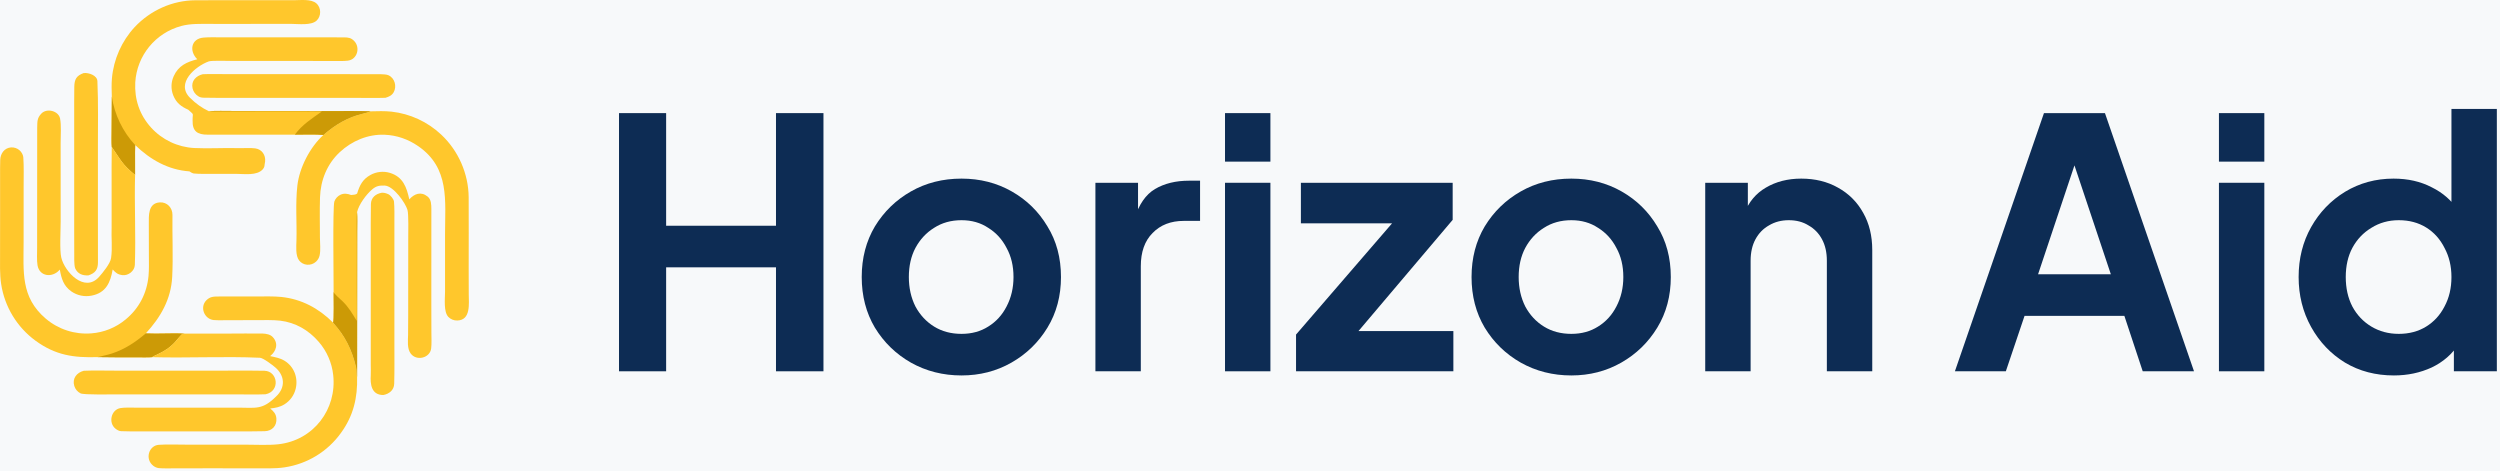
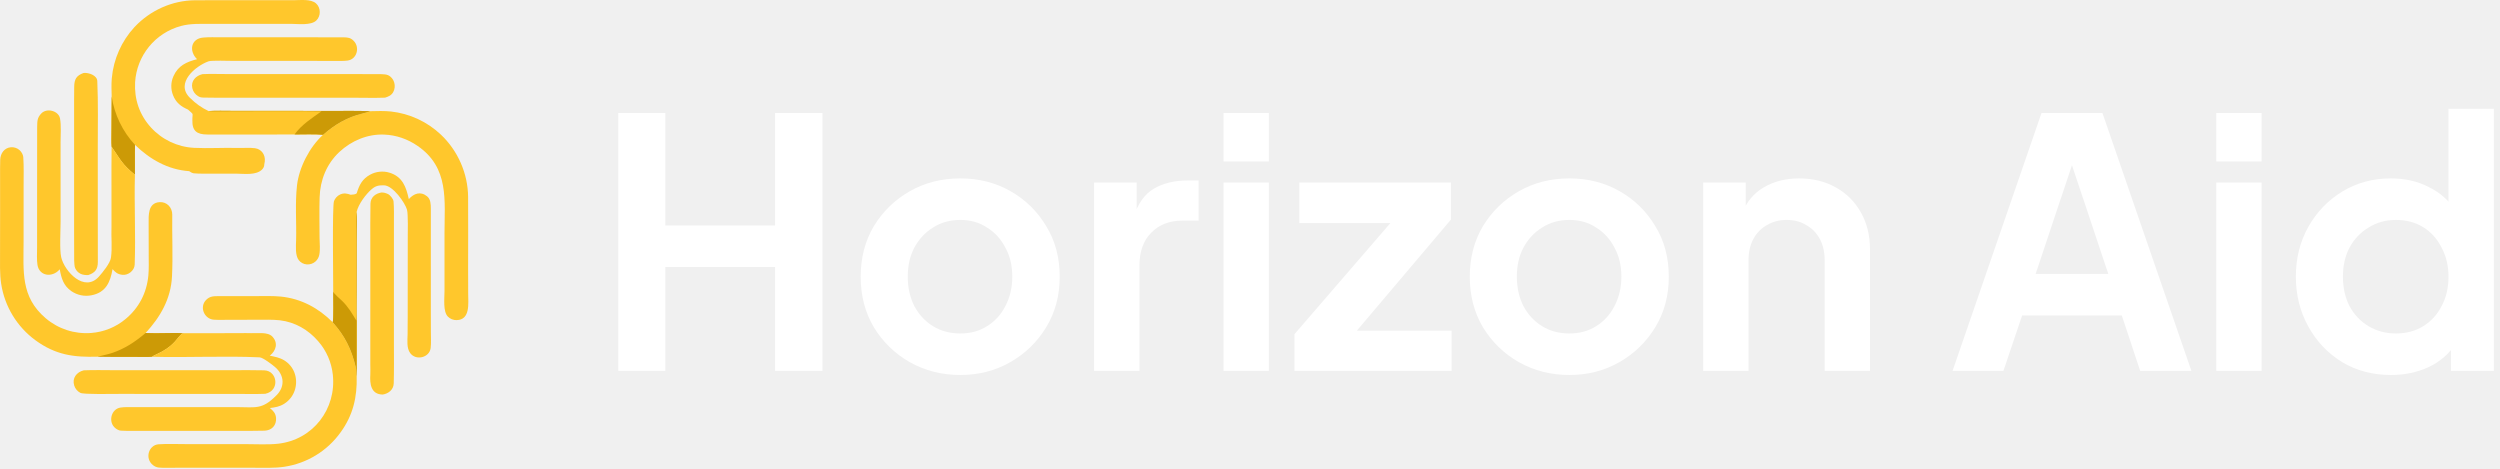
- <svg xmlns="http://www.w3.org/2000/svg" width="202" height="38" viewBox="0 0 202 38" fill="none">
-   <rect width="202" height="38" fill="#F5F5F5" />
-   <g id="Logo &amp; Share Image">
-     <rect width="1320" height="1748.32" transform="translate(-140 -397)" fill="white" />
-     <g id="div">
-       <mask id="path-1-inside-1_6663_132" fill="white">
-         <path d="M-20 -147H1060V57.847H-20V-147Z" />
-       </mask>
-       <path d="M-20 -147V-146H1060V-147V-148H-20V-147Z" fill="#F7F9FA" mask="url(#path-1-inside-1_6663_132)" />
-       <g id="Full Logo">
-         <rect x="-19.5" y="-19.5" width="462.489" height="76.847" rx="4.5" fill="#F7F9FA" />
-         <rect x="-19.5" y="-19.5" width="462.489" height="76.847" rx="4.5" stroke="#9747FF" stroke-dasharray="10 5" />
-         <g id="Mode=Dark">
-           <g id="Vector">
-             <path d="M7.889 28.855C5.967 28.912 4.499 28.718 2.869 27.528C1.375 26.434 0.377 24.791 0.095 22.962C-0.027 22.16 0.003 21.273 0.004 20.455L0.008 17.163L0.007 14.371C0.007 13.886 0.002 13.403 0.018 12.918C0.035 12.406 0.356 11.949 0.896 11.91C1.146 11.895 1.391 11.979 1.579 12.143C1.731 12.276 1.868 12.506 1.883 12.702C1.937 13.434 1.909 14.281 1.91 15.021L1.908 19.558C1.905 21.949 1.656 24.007 3.693 25.742C4.715 26.613 6.041 27.043 7.38 26.936C8.397 26.86 9.365 26.468 10.149 25.814C11.238 24.916 11.865 23.703 12.001 22.3C12.05 21.794 12.03 21.126 12.029 20.61L12.024 18.107C12.024 17.433 11.948 16.413 12.915 16.352C13.508 16.317 13.943 16.794 13.935 17.373C13.911 19.028 13.999 20.727 13.913 22.377C13.819 24.181 12.974 25.644 11.779 26.939C12.814 26.991 13.963 26.902 14.959 26.954C14.939 26.956 14.723 26.985 14.723 26.985C14.513 27.173 14.325 27.434 14.134 27.643C13.726 28.088 13.236 28.395 12.69 28.646C12.57 28.701 12.384 28.785 12.279 28.86C12.03 28.89 11.208 28.87 10.89 28.87C9.89 28.877 8.889 28.872 7.889 28.855Z" fill="#FFC72C" />
-             <path d="M7.889 28.855C8.259 28.755 8.657 28.689 9.019 28.57C10.095 28.219 10.929 27.655 11.779 26.939C12.814 26.991 13.963 26.902 14.959 26.954C14.939 26.956 14.723 26.985 14.723 26.985C14.513 27.173 14.325 27.434 14.134 27.643C13.726 28.088 13.236 28.395 12.69 28.646C12.57 28.701 12.384 28.785 12.279 28.86C12.03 28.89 11.208 28.87 10.89 28.87C9.89 28.877 8.889 28.872 7.889 28.855Z" fill="#CC9A06" />
-             <path d="M9.034 7.799C9.021 7.316 9.001 6.813 9.044 6.333C9.182 4.784 9.83 3.325 10.886 2.184C12.163 0.829 13.937 0.031 15.792 0.021C17.79 0.009 19.796 0.017 21.794 0.018L23.774 0.017C24.318 0.013 25.142 -0.091 25.559 0.269C25.968 0.622 25.969 1.31 25.578 1.669C25.142 2.068 24.121 1.934 23.545 1.929L18.914 1.932L16.992 1.931C16.236 1.93 15.386 1.898 14.657 2.097C12.561 2.655 11.058 4.493 10.929 6.658C10.858 8.03 11.279 9.28 12.203 10.303C13.102 11.295 14.357 11.89 15.694 11.96C16.856 12.02 18.072 11.935 19.239 11.969C19.696 11.983 20.173 11.929 20.626 11.989C21.163 12.061 21.478 12.531 21.421 13.055C21.411 13.146 21.396 13.235 21.376 13.324C21.384 13.449 21.309 13.595 21.225 13.687C20.748 14.21 19.75 14.05 19.09 14.048L17.164 14.047C16.677 14.043 16.137 14.066 15.653 14.018C15.568 14.01 15.373 13.902 15.303 13.847C13.585 13.726 12.137 12.897 10.924 11.723C10.894 12.515 10.929 13.34 10.915 14.135C9.85 13.262 9.741 12.892 9.028 11.865C8.996 11.576 9.016 10.848 9.016 10.524C9.015 9.615 9.021 8.707 9.034 7.799Z" fill="#FFC72C" />
-             <path d="M9.034 7.799C9.254 9.267 9.913 10.635 10.924 11.723C10.894 12.515 10.929 13.34 10.915 14.135C9.85 13.262 9.741 12.892 9.028 11.865C8.996 11.576 9.016 10.848 9.016 10.524C9.015 9.615 9.021 8.707 9.034 7.799Z" fill="#CC9A06" />
-             <path d="M28.855 30.445C28.899 32.128 28.561 33.59 27.553 34.975C26.473 36.483 24.826 37.489 22.99 37.762C22.25 37.877 21.291 37.841 20.523 37.84L16.917 37.838L14.214 37.841C13.859 37.841 13.15 37.861 12.835 37.824C12.673 37.804 12.52 37.74 12.391 37.64C11.676 37.089 12.033 35.997 12.829 35.941C13.498 35.894 14.309 35.926 14.99 35.927L19.865 35.929C20.685 35.929 21.691 35.986 22.497 35.896C25.337 35.578 27.231 33.065 26.923 30.3C26.815 29.305 26.405 28.367 25.747 27.613C24.94 26.678 23.876 26.057 22.639 25.91C22.08 25.844 21.337 25.866 20.76 25.866L18.115 25.874C17.833 25.876 17.543 25.888 17.273 25.861C16.507 25.784 16.119 24.823 16.675 24.261C16.984 23.949 17.3 23.959 17.695 23.957L20.765 23.954C21.367 23.954 22.13 23.932 22.716 23.992C24.366 24.161 25.749 24.91 26.915 26.067C27.901 27.154 28.43 28.242 28.773 29.654C28.839 29.926 28.805 30.345 28.855 30.445Z" fill="#FFC72C" />
-             <path d="M29.965 8.995C30.512 8.979 31.084 8.964 31.63 9.02C33.136 9.187 34.547 9.839 35.651 10.877C37.042 12.181 37.853 14.04 37.868 15.935C37.883 17.842 37.867 19.757 37.869 21.663L37.875 23.765C37.877 24.526 38.057 25.869 36.949 25.897C36.68 25.906 36.419 25.802 36.23 25.61C35.834 25.202 35.955 24.174 35.959 23.574V18.924C35.96 16.215 36.356 13.574 33.783 11.803C32.972 11.245 32.056 10.926 31.071 10.887C29.728 10.835 28.436 11.382 27.459 12.289C26.425 13.251 25.9 14.561 25.856 15.962C25.823 17.045 25.849 18.139 25.851 19.223C25.852 19.673 25.92 20.192 25.827 20.63C25.785 20.826 25.684 21.004 25.538 21.14C25.34 21.323 25.075 21.413 24.808 21.389C24.557 21.369 24.327 21.245 24.172 21.048C23.866 20.657 23.942 19.905 23.954 19.42C23.992 17.968 23.863 16.435 24.027 14.996C24.194 13.542 25.05 11.884 26.132 10.905C27.055 10.085 28.097 9.468 29.305 9.184C29.527 9.131 29.748 9.066 29.965 8.995Z" fill="#FFC72C" />
-             <path d="M15.94 4.789C15.268 4.127 15.432 3.122 16.447 3.037C16.921 2.997 17.411 3.017 17.888 3.017L25.33 3.017C26.153 3.017 26.976 3.014 27.799 3.02C28.138 3.025 28.356 3.05 28.606 3.3C29.137 3.828 28.875 4.81 28.103 4.902C27.743 4.944 27.361 4.928 26.998 4.928L25.139 4.926L18.891 4.925C18.528 4.926 17.113 4.873 16.868 4.961C15.802 5.345 14.158 6.725 15.359 7.909C15.842 8.385 16.284 8.7 16.872 8.985C17.424 8.944 18.238 8.967 18.811 8.967L26.926 8.973C27.942 8.973 28.949 8.959 29.965 8.995C29.748 9.066 29.527 9.131 29.305 9.184C28.097 9.468 27.055 10.085 26.132 10.905C25.563 10.843 24.428 10.877 23.824 10.88C21.475 10.889 19.126 10.879 16.777 10.881C15.947 10.882 15.536 10.609 15.562 9.724C15.554 9.061 15.723 9.345 15.213 8.867C14.64 8.615 14.237 8.309 13.998 7.704C13.8 7.206 13.812 6.65 14.033 6.162C14.412 5.309 15.086 5.008 15.94 4.789Z" fill="#FFC72C" />
-             <path d="M16.872 8.985C17.424 8.944 18.238 8.967 18.811 8.967L26.926 8.973C27.942 8.973 28.949 8.959 29.965 8.995C29.748 9.066 29.527 9.131 29.305 9.184C28.097 9.468 27.055 10.085 26.132 10.905C25.563 10.843 24.428 10.877 23.824 10.88C24.398 10.087 25.217 9.564 26.006 9.009C23.864 8.979 21.666 9.001 19.521 9.001L17.843 9.006C17.604 9.006 17.093 9.02 16.872 8.985Z" fill="#CC9A06" />
-             <path d="M28.856 15.64C29.055 14.977 29.3 14.483 29.939 14.133C30.415 13.873 30.975 13.812 31.496 13.965C32.57 14.29 32.853 15.127 33.071 16.106C33.482 15.658 34.005 15.447 34.545 15.877C34.846 16.117 34.851 16.526 34.854 16.886L34.852 24.575L34.857 26.863C34.858 27.262 34.886 27.778 34.838 28.16C34.741 28.928 33.657 29.2 33.186 28.568C32.881 28.16 32.966 27.527 32.973 27.041C32.982 26.525 32.985 26.01 32.982 25.494L32.986 19.296C32.987 18.817 33.024 17.31 32.925 16.963C32.765 16.403 31.792 15.009 31.07 14.993C30.66 14.984 30.409 15.017 30.077 15.298C29.595 15.705 28.986 16.529 28.851 17.143C28.883 17.562 28.864 18.205 28.863 18.637L28.855 30.445C28.805 30.345 28.839 29.926 28.773 29.654C28.43 28.242 27.901 27.154 26.915 26.067C26.993 25.929 26.957 23.923 26.956 23.591C26.964 22.744 26.871 16.698 27.018 16.275C27.099 16.045 27.289 15.838 27.509 15.736C27.8 15.6 28.081 15.646 28.368 15.756C28.547 15.732 28.728 15.748 28.856 15.64Z" fill="#FFC72C" />
-             <path d="M28.824 25.93C28.851 25.189 28.83 24.33 28.829 23.583L28.831 19.555C28.83 19.139 28.795 17.477 28.851 17.143C28.883 17.562 28.864 18.205 28.863 18.637L28.855 30.445C28.805 30.345 28.839 29.926 28.773 29.654C28.43 28.242 27.901 27.154 26.915 26.067C26.993 25.929 26.957 23.923 26.956 23.591C26.996 23.75 27.522 24.191 27.673 24.338C28.177 24.828 28.468 25.337 28.824 25.93Z" fill="#CC9A06" />
-             <path d="M4.833 21.782C4.819 21.798 4.806 21.813 4.792 21.828C4.22 22.457 3.196 22.354 3.033 21.443C2.964 21.056 3 20.419 3 20.008L3.001 17.617C3.002 15.188 2.999 12.756 3.005 10.327C3.022 9.834 2.982 9.553 3.342 9.176C3.79 8.708 4.734 8.963 4.854 9.577C4.961 10.126 4.9 10.939 4.899 11.541L4.902 17.908C4.901 18.648 4.809 20.204 4.951 20.809C5.22 21.96 6.83 23.697 8.006 22.371C8.314 22.024 8.911 21.293 8.975 20.855C9.094 20.045 8.982 19.18 9.019 18.361C9.032 16.194 9.001 14.03 9.028 11.865C9.741 12.892 9.85 13.262 10.915 14.135C10.849 16.537 10.985 19.005 10.895 21.411C10.878 21.889 10.366 22.292 9.891 22.231C9.509 22.181 9.354 22.046 9.104 21.773C8.924 22.828 8.559 23.669 7.39 23.889C6.827 23.998 6.243 23.876 5.771 23.551C5.127 23.099 4.964 22.511 4.833 21.782Z" fill="#FFC72C" />
-             <path d="M14.959 26.954L19.39 26.952C19.674 26.952 20.012 26.935 20.295 26.952C20.816 26.983 21.651 26.821 22.036 27.232C22.515 27.742 22.339 28.369 21.826 28.773C22.25 28.866 22.619 28.922 22.994 29.151C23.769 29.626 24.102 30.535 23.892 31.41C23.766 31.937 23.436 32.393 22.973 32.676C22.606 32.901 22.254 32.958 21.833 33.008C22.104 33.23 22.301 33.436 22.331 33.805C22.379 34.406 21.982 34.826 21.392 34.841C20.63 34.861 19.877 34.856 19.118 34.856L11.522 34.857C10.943 34.857 10.36 34.868 9.781 34.839C9.621 34.831 9.465 34.742 9.335 34.639C8.735 34.167 8.972 33.107 9.726 32.974C10.047 32.917 10.525 32.938 10.873 32.937L19.282 32.937C20.679 32.945 21.214 33.127 22.306 32.037C23.075 31.328 23.028 30.362 22.244 29.688C22.025 29.5 21.266 28.919 21.003 28.907C18.138 28.778 15.138 28.94 12.279 28.86C12.384 28.785 12.57 28.701 12.69 28.646C13.236 28.395 13.726 28.088 14.134 27.643C14.325 27.434 14.513 27.173 14.723 26.985C14.723 26.985 14.939 26.956 14.959 26.954Z" fill="#FFC72C" />
-             <path d="M6.759 5.904C7.175 5.858 7.85 6.093 7.87 6.556C7.948 8.33 7.911 10.133 7.911 11.912L7.912 18.088C7.913 19.127 7.918 20.165 7.915 21.204C7.913 21.783 7.694 22.07 7.144 22.251C6.677 22.277 6.281 22.135 6.076 21.686C6.022 21.567 6.001 21.193 6 21.055C5.992 20.231 5.995 19.407 5.995 18.583L5.995 9.441C5.996 8.635 5.99 7.83 6.003 7.024C6.013 6.41 6.171 6.115 6.759 5.904Z" fill="#FFC72C" />
-             <path d="M16.384 5.997C17.005 5.966 17.866 5.992 18.511 5.992L27.97 5.992C28.91 5.992 29.854 5.988 30.794 5.997C30.986 6.011 31.22 6.003 31.396 6.084C31.9 6.315 32.076 6.98 31.81 7.452C31.661 7.716 31.422 7.819 31.144 7.902C30.311 7.932 29.284 7.905 28.441 7.905L18.817 7.906C18.031 7.906 17.233 7.914 16.448 7.894C16.274 7.889 16.166 7.866 16.018 7.775C15.784 7.632 15.618 7.401 15.558 7.134C15.429 6.548 15.839 6.124 16.384 5.997Z" fill="#FFC72C" />
-             <path d="M6.772 29.957C7.557 29.922 8.56 29.948 9.358 29.948L18.848 29.947C19.681 29.947 20.54 29.936 21.372 29.958C22.451 29.988 22.666 31.604 21.464 31.857C20.727 31.89 19.8 31.866 19.051 31.866L9.604 31.865C9.134 31.866 6.767 31.915 6.508 31.784C6.266 31.663 6.084 31.448 6.004 31.19C5.816 30.587 6.194 30.106 6.772 29.957Z" fill="#FFC72C" />
-             <path d="M30.854 15.572C31.071 15.571 31.179 15.608 31.364 15.686C31.556 15.767 31.817 16.096 31.835 16.287C31.883 16.789 31.867 17.433 31.867 17.941L31.867 27.852C31.868 28.903 31.881 29.96 31.852 31.009C31.838 31.521 31.44 31.834 30.97 31.918C29.995 31.913 29.912 31.039 29.958 30.307C29.974 30.053 29.958 29.743 29.958 29.483L29.958 19.745C29.958 18.659 29.95 17.571 29.97 16.486C29.98 15.958 30.366 15.657 30.854 15.572Z" fill="#FFC72C" />
-             <path d="M50.016 30V9.14H53.824V18.24H62.7V9.14H66.536V30H62.7V21.6H53.824V30H50.016Z" fill="#0D2C54" />
-             <path d="M77.691 30.336C76.198 30.336 74.835 29.991 73.603 29.3C72.39 28.609 71.419 27.667 70.691 26.472C69.982 25.277 69.627 23.915 69.627 22.384C69.627 20.853 69.982 19.491 70.691 18.296C71.419 17.101 72.39 16.159 73.603 15.468C74.817 14.777 76.179 14.432 77.691 14.432C79.184 14.432 80.538 14.777 81.751 15.468C82.965 16.159 83.926 17.101 84.635 18.296C85.363 19.472 85.727 20.835 85.727 22.384C85.727 23.915 85.363 25.277 84.635 26.472C83.907 27.667 82.936 28.609 81.723 29.3C80.51 29.991 79.166 30.336 77.691 30.336ZM77.691 26.976C78.513 26.976 79.231 26.78 79.847 26.388C80.482 25.996 80.977 25.455 81.331 24.764C81.704 24.055 81.891 23.261 81.891 22.384C81.891 21.488 81.704 20.704 81.331 20.032C80.977 19.341 80.482 18.8 79.847 18.408C79.231 17.997 78.513 17.792 77.691 17.792C76.851 17.792 76.114 17.997 75.479 18.408C74.844 18.8 74.341 19.341 73.967 20.032C73.612 20.704 73.435 21.488 73.435 22.384C73.435 23.261 73.612 24.055 73.967 24.764C74.341 25.455 74.844 25.996 75.479 26.388C76.114 26.78 76.851 26.976 77.691 26.976Z" fill="#0D2C54" />
-             <path d="M88.509 30V14.768H91.953V18.156L91.673 17.652C92.027 16.513 92.578 15.72 93.325 15.272C94.09 14.824 95.005 14.6 96.069 14.6H96.965V17.848H95.649C94.603 17.848 93.763 18.175 93.129 18.828C92.494 19.463 92.177 20.359 92.177 21.516V30H88.509Z" fill="#0D2C54" />
-             <path d="M98.981 30V14.768H102.649V30H98.981ZM98.981 13.06V9.14H102.649V13.06H98.981Z" fill="#0D2C54" />
-             <path d="M104.72 30V27.032L113.568 16.784L114.128 18.044H105.112V14.768H117.376V17.764L108.696 28.012L108.136 26.752H117.432V30H104.72Z" fill="#0D2C54" />
-             <path d="M126.965 30.336C125.471 30.336 124.109 29.991 122.877 29.3C121.663 28.609 120.693 27.667 119.965 26.472C119.255 25.277 118.901 23.915 118.901 22.384C118.901 20.853 119.255 19.491 119.965 18.296C120.693 17.101 121.663 16.159 122.877 15.468C124.09 14.777 125.453 14.432 126.965 14.432C128.458 14.432 129.811 14.777 131.025 15.468C132.238 16.159 133.199 17.101 133.909 18.296C134.637 19.472 135.001 20.835 135.001 22.384C135.001 23.915 134.637 25.277 133.909 26.472C133.181 27.667 132.21 28.609 130.997 29.3C129.783 29.991 128.439 30.336 126.965 30.336ZM126.965 26.976C127.786 26.976 128.505 26.78 129.121 26.388C129.755 25.996 130.25 25.455 130.605 24.764C130.978 24.055 131.165 23.261 131.165 22.384C131.165 21.488 130.978 20.704 130.605 20.032C130.25 19.341 129.755 18.8 129.121 18.408C128.505 17.997 127.786 17.792 126.965 17.792C126.125 17.792 125.387 17.997 124.753 18.408C124.118 18.8 123.614 19.341 123.241 20.032C122.886 20.704 122.709 21.488 122.709 22.384C122.709 23.261 122.886 24.055 123.241 24.764C123.614 25.455 124.118 25.996 124.753 26.388C125.387 26.78 126.125 26.976 126.965 26.976Z" fill="#0D2C54" />
-             <path d="M137.782 30V14.768H141.226V17.764L140.946 17.232C141.301 16.317 141.88 15.627 142.682 15.16C143.504 14.675 144.456 14.432 145.538 14.432C146.658 14.432 147.648 14.675 148.506 15.16C149.384 15.645 150.065 16.327 150.55 17.204C151.036 18.063 151.278 19.061 151.278 20.2V30H147.61V21.068C147.61 20.396 147.48 19.817 147.218 19.332C146.957 18.847 146.593 18.473 146.126 18.212C145.678 17.932 145.146 17.792 144.53 17.792C143.933 17.792 143.401 17.932 142.934 18.212C142.468 18.473 142.104 18.847 141.842 19.332C141.581 19.817 141.45 20.396 141.45 21.068V30H137.782Z" fill="#0D2C54" />
-             <path d="M157.956 30L165.152 9.14H170.08L177.276 30H173.132L171.648 25.52H163.584L162.072 30H157.956ZM164.676 22.16H170.556L167.084 11.772H168.148L164.676 22.16Z" fill="#0D2C54" />
-             <path d="M179.29 30V14.768H182.958V30H179.29ZM179.29 13.06V9.14H182.958V13.06H179.29Z" fill="#0D2C54" />
-             <path d="M193.429 30.336C191.954 30.336 190.638 29.991 189.481 29.3C188.323 28.591 187.409 27.629 186.737 26.416C186.065 25.203 185.729 23.859 185.729 22.384C185.729 20.891 186.065 19.547 186.737 18.352C187.409 17.157 188.323 16.205 189.481 15.496C190.657 14.787 191.963 14.432 193.401 14.432C194.558 14.432 195.585 14.665 196.481 15.132C197.395 15.58 198.114 16.215 198.637 17.036L198.077 17.792V8.804H201.745V30H198.273V27.06L198.665 27.788C198.142 28.609 197.414 29.244 196.481 29.692C195.547 30.121 194.53 30.336 193.429 30.336ZM193.821 26.976C194.661 26.976 195.398 26.78 196.033 26.388C196.667 25.996 197.162 25.455 197.517 24.764C197.89 24.073 198.077 23.28 198.077 22.384C198.077 21.507 197.89 20.723 197.517 20.032C197.162 19.323 196.667 18.772 196.033 18.38C195.398 17.988 194.661 17.792 193.821 17.792C192.999 17.792 192.262 17.997 191.609 18.408C190.955 18.8 190.442 19.341 190.069 20.032C189.714 20.704 189.537 21.488 189.537 22.384C189.537 23.28 189.714 24.073 190.069 24.764C190.442 25.455 190.955 25.996 191.609 26.388C192.262 26.78 192.999 26.976 193.821 26.976Z" fill="#0D2C54" />
-           </g>
-         </g>
-       </g>
-     </g>
-   </g>
+ <svg xmlns="http://www.w3.org/2000/svg" width="363" height="68" viewBox="0 0 363 68" fill="none">
+   <path d="M14.159 51.792C10.71 51.893 8.075 51.545 5.15 49.408C2.468 47.446 0.677 44.498 0.171 41.213C-0.048 39.775 0.005 38.182 0.007 36.715L0.014 30.805L0.012 25.795C0.012 24.924 0.003 24.057 0.032 23.186C0.063 22.268 0.638 21.447 1.608 21.378C2.056 21.349 2.497 21.5 2.834 21.796C3.107 22.033 3.353 22.447 3.379 22.799C3.476 24.113 3.427 25.632 3.428 26.962L3.425 35.104C3.418 39.395 2.972 43.089 6.628 46.204C8.463 47.767 10.843 48.538 13.247 48.347C15.072 48.209 16.809 47.506 18.215 46.334C20.17 44.721 21.295 42.543 21.54 40.026C21.629 39.118 21.592 37.919 21.591 36.992L21.582 32.5C21.581 31.289 21.445 29.46 23.181 29.35C24.244 29.286 25.026 30.144 25.011 31.182C24.969 34.154 25.126 37.202 24.972 40.164C24.804 43.402 23.286 46.028 21.142 48.352C22.999 48.446 25.062 48.286 26.849 48.378C26.814 48.383 26.426 48.435 26.426 48.435C26.048 48.771 25.712 49.241 25.369 49.615C24.636 50.415 23.757 50.966 22.777 51.415C22.562 51.515 22.228 51.664 22.039 51.801C21.592 51.855 20.117 51.818 19.547 51.818C17.751 51.831 15.955 51.822 14.159 51.792Z" fill="#FFC72C" />
+   <path d="M14.159 51.792C14.825 51.612 15.538 51.493 16.188 51.28C18.12 50.65 19.617 49.637 21.142 48.352C22.999 48.446 25.062 48.286 26.849 48.378C26.814 48.383 26.426 48.435 26.426 48.435C26.048 48.771 25.712 49.241 25.369 49.615C24.636 50.415 23.757 50.966 22.777 51.415C22.562 51.515 22.228 51.664 22.039 51.801C21.592 51.855 20.117 51.818 19.547 51.818C17.751 51.831 15.955 51.822 14.159 51.792Z" fill="#CC9A06" />
+   <path d="M16.215 13.998C16.192 13.132 16.156 12.228 16.233 11.367C16.48 8.587 17.643 5.968 19.539 3.92C21.83 1.488 25.015 0.056 28.344 0.037C31.931 0.016 35.532 0.03 39.118 0.032L42.672 0.03C43.647 0.024 45.126 -0.164 45.875 0.482C46.609 1.116 46.611 2.352 45.908 2.995C45.127 3.712 43.294 3.471 42.261 3.463L33.948 3.468L30.499 3.466C29.142 3.464 27.616 3.407 26.307 3.765C22.545 4.765 19.849 8.064 19.616 11.95C19.488 14.412 20.244 16.656 21.903 18.492C23.517 20.272 25.77 21.342 28.169 21.466C30.254 21.574 32.437 21.422 34.531 21.483C35.352 21.508 36.208 21.411 37.022 21.52C37.984 21.649 38.551 22.492 38.448 23.433C38.429 23.595 38.402 23.756 38.367 23.915C38.382 24.14 38.247 24.401 38.097 24.566C37.24 25.504 35.449 25.219 34.263 25.214L30.808 25.213C29.933 25.206 28.963 25.247 28.096 25.161C27.942 25.145 27.592 24.953 27.466 24.854C24.384 24.635 21.785 23.149 19.608 21.041C19.553 22.463 19.616 23.943 19.591 25.371C17.679 23.804 17.484 23.14 16.204 21.296C16.148 20.777 16.182 19.472 16.183 18.889C16.18 17.258 16.191 15.628 16.215 13.998Z" fill="#FFC72C" />
+   <path d="M16.215 13.998C16.61 16.634 17.792 19.089 19.608 21.041C19.553 22.463 19.616 23.943 19.591 25.371C17.679 23.804 17.484 23.14 16.204 21.296C16.148 20.777 16.182 19.472 16.183 18.889C16.18 17.258 16.191 15.628 16.215 13.998Z" fill="#CC9A06" />
+   <path d="M51.791 54.646C51.87 57.666 51.264 60.289 49.454 62.775C47.515 65.483 44.56 67.288 41.265 67.777C39.936 67.985 38.214 67.921 36.836 67.919L30.364 67.915L25.512 67.919C24.875 67.92 23.602 67.956 23.037 67.889C22.746 67.853 22.471 67.739 22.24 67.559C20.957 66.571 21.598 64.61 23.026 64.51C24.227 64.425 25.683 64.483 26.904 64.484L35.655 64.487C37.127 64.487 38.932 64.591 40.38 64.429C45.476 63.857 48.876 59.347 48.324 54.384C48.13 52.599 47.393 50.915 46.213 49.561C44.764 47.884 42.855 46.769 40.633 46.505C39.631 46.386 38.298 46.426 37.261 46.426L32.513 46.44C32.008 46.445 31.488 46.466 31.002 46.417C29.627 46.279 28.932 44.554 29.929 43.545C30.483 42.985 31.051 43.004 31.761 42.999L37.271 42.995C38.352 42.995 39.721 42.954 40.773 43.062C43.734 43.366 46.216 44.71 48.309 46.787C50.079 48.738 51.028 50.69 51.644 53.225C51.761 53.713 51.702 54.465 51.791 54.646Z" fill="#FFC72C" />
+   <path d="M53.784 16.145C54.766 16.117 55.792 16.089 56.772 16.189C59.475 16.49 62.007 17.659 63.989 19.522C66.486 21.863 67.942 25.201 67.969 28.602C67.996 32.023 67.967 35.461 67.97 38.883L67.981 42.656C67.985 44.021 68.307 46.431 66.32 46.481C65.836 46.498 65.368 46.31 65.027 45.967C64.317 45.235 64.534 43.389 64.541 42.312V33.967C64.543 29.103 65.254 24.364 60.636 21.185C59.181 20.184 57.537 19.61 55.769 19.541C53.358 19.447 51.039 20.429 49.286 22.057C47.429 23.784 46.487 26.134 46.409 28.649C46.349 30.593 46.395 32.557 46.399 34.502C46.401 35.311 46.523 36.243 46.355 37.028C46.281 37.379 46.1 37.699 45.837 37.944C45.483 38.271 45.007 38.433 44.526 38.39C44.077 38.354 43.664 38.133 43.386 37.778C42.836 37.077 42.973 35.726 42.995 34.856C43.063 32.25 42.831 29.498 43.126 26.915C43.425 24.306 44.962 21.33 46.904 19.573C48.559 18.101 50.431 16.994 52.599 16.484C52.997 16.39 53.394 16.272 53.784 16.145Z" fill="#FFC72C" />
+   <path d="M28.611 8.596C27.405 7.407 27.699 5.604 29.521 5.451C30.371 5.38 31.25 5.414 32.106 5.415L45.464 5.415C46.941 5.415 48.419 5.41 49.896 5.421C50.504 5.429 50.896 5.475 51.345 5.922C52.298 6.871 51.827 8.633 50.441 8.798C49.795 8.875 49.109 8.846 48.458 8.845L45.121 8.842L33.906 8.84C33.256 8.841 30.715 8.746 30.276 8.904C28.363 9.594 25.412 12.071 27.568 14.195C28.435 15.05 29.228 15.615 30.284 16.126C31.274 16.053 32.734 16.094 33.763 16.095L48.329 16.106C50.153 16.106 51.96 16.079 53.784 16.145C53.394 16.272 52.997 16.39 52.599 16.484C50.431 16.994 48.559 18.101 46.904 19.573C45.883 19.462 43.845 19.523 42.761 19.527C38.545 19.544 34.328 19.526 30.113 19.53C28.623 19.531 27.886 19.041 27.933 17.454C27.917 16.263 28.221 16.773 27.306 15.915C26.277 15.463 25.553 14.913 25.126 13.827C24.77 12.935 24.792 11.936 25.187 11.06C25.867 9.53 27.078 8.988 28.611 8.596Z" fill="#FFC72C" />
+   <path d="M30.284 16.126C31.274 16.053 32.734 16.094 33.763 16.095L48.329 16.106C50.153 16.106 51.96 16.079 53.784 16.145C53.394 16.272 52.997 16.39 52.599 16.484C50.431 16.994 48.559 18.101 46.904 19.573C45.883 19.462 43.845 19.523 42.761 19.527C43.792 18.105 45.261 17.166 46.677 16.17C42.834 16.115 38.888 16.155 35.038 16.155L32.025 16.164C31.597 16.165 30.681 16.19 30.284 16.126Z" fill="#CC9A06" />
+   <path d="M51.793 28.072C52.151 26.882 52.59 25.995 53.736 25.367C54.591 24.899 55.597 24.79 56.531 25.065C58.46 25.649 58.967 27.15 59.359 28.908C60.096 28.103 61.035 27.726 62.004 28.498C62.544 28.928 62.553 29.663 62.559 30.308L62.556 44.108L62.563 48.217C62.566 48.932 62.617 49.857 62.53 50.543C62.355 51.923 60.411 52.41 59.565 51.276C59.018 50.543 59.17 49.407 59.183 48.535C59.199 47.609 59.204 46.684 59.199 45.758L59.206 34.634C59.207 33.773 59.274 31.07 59.096 30.447C58.808 29.442 57.063 26.939 55.766 26.91C55.03 26.894 54.581 26.953 53.984 27.458C53.119 28.188 52.025 29.668 51.785 30.77C51.842 31.522 51.806 32.675 51.806 33.45L51.791 54.646C51.702 54.465 51.761 53.713 51.644 53.225C51.028 50.69 50.079 48.738 48.309 46.787C48.449 46.54 48.385 42.938 48.383 42.343C48.397 40.822 48.229 29.97 48.494 29.211C48.639 28.798 48.981 28.428 49.376 28.244C49.898 28 50.401 28.082 50.916 28.28C51.238 28.236 51.564 28.266 51.793 28.072Z" fill="#FFC72C" />
+   <path d="M51.735 46.541C51.784 45.212 51.746 43.67 51.745 42.328L51.748 35.099C51.747 34.352 51.684 31.37 51.785 30.77C51.842 31.522 51.806 32.675 51.806 33.45L51.791 54.646C51.702 54.465 51.761 53.713 51.644 53.225C51.028 50.69 50.079 48.738 48.309 46.787C48.449 46.54 48.385 42.938 48.383 42.343C48.455 42.627 49.398 43.42 49.669 43.684C50.573 44.562 51.097 45.477 51.735 46.541Z" fill="#CC9A06" />
+   <path d="M8.674 39.096C8.65 39.124 8.626 39.151 8.602 39.179C7.574 40.308 5.736 40.122 5.444 38.488C5.32 37.792 5.385 36.649 5.385 35.911L5.386 31.621C5.387 27.261 5.384 22.895 5.394 18.536C5.425 17.651 5.352 17.146 5.999 16.47C6.802 15.63 8.497 16.088 8.712 17.189C8.905 18.175 8.794 19.635 8.794 20.715L8.799 32.143C8.797 33.471 8.632 36.263 8.886 37.35C9.368 39.416 12.259 42.533 14.37 40.153C14.922 39.531 15.994 38.219 16.109 37.432C16.322 35.979 16.121 34.425 16.188 32.956C16.211 29.066 16.156 25.182 16.204 21.296C17.484 23.14 17.679 23.804 19.591 25.371C19.472 29.681 19.717 34.112 19.556 38.429C19.524 39.287 18.605 40.012 17.754 39.902C17.067 39.812 16.788 39.57 16.341 39.079C16.017 40.973 15.363 42.484 13.264 42.878C12.253 43.074 11.206 42.855 10.358 42.271C9.201 41.461 8.91 40.404 8.674 39.096Z" fill="#FFC72C" />
+   <path d="M26.849 48.378L34.803 48.375C35.313 48.375 35.92 48.345 36.427 48.376C37.362 48.432 38.861 48.141 39.552 48.878C40.412 49.792 40.096 50.919 39.175 51.643C39.935 51.81 40.597 51.91 41.271 52.323C42.662 53.175 43.26 54.807 42.883 56.377C42.657 57.323 42.064 58.141 41.234 58.649C40.576 59.052 39.943 59.156 39.187 59.246C39.673 59.643 40.027 60.013 40.081 60.675C40.168 61.754 39.455 62.508 38.397 62.535C37.029 62.571 35.677 62.562 34.314 62.562L20.681 62.563C19.642 62.563 18.595 62.584 17.556 62.531C17.268 62.517 16.989 62.356 16.755 62.172C15.678 61.325 16.104 59.424 17.457 59.184C18.034 59.082 18.89 59.119 19.516 59.118L34.609 59.117C37.116 59.132 38.076 59.458 40.036 57.503C41.416 56.229 41.333 54.495 39.924 53.286C39.532 52.948 38.169 51.906 37.698 51.885C32.556 51.653 27.171 51.943 22.039 51.801C22.228 51.664 22.562 51.515 22.777 51.415C23.757 50.966 24.636 50.415 25.369 49.615C25.712 49.241 26.048 48.771 26.426 48.435C26.426 48.435 26.814 48.383 26.849 48.378Z" fill="#FFC72C" />
+   <path d="M12.132 10.597C12.878 10.515 14.09 10.937 14.127 11.767C14.266 14.952 14.198 18.187 14.198 21.381L14.202 32.466C14.203 34.33 14.212 36.194 14.206 38.058C14.203 39.097 13.81 39.612 12.822 39.937C11.985 39.985 11.274 39.73 10.906 38.923C10.809 38.709 10.772 38.039 10.769 37.791C10.755 36.313 10.76 34.833 10.76 33.354L10.761 16.945C10.761 15.499 10.751 14.053 10.774 12.608C10.792 11.505 11.077 10.976 12.132 10.597Z" fill="#FFC72C" />
+   <path d="M29.406 10.764C30.521 10.709 32.067 10.755 33.225 10.755L50.203 10.755C51.89 10.755 53.585 10.748 55.271 10.764C55.615 10.788 56.037 10.774 56.353 10.919C57.256 11.334 57.572 12.528 57.094 13.375C56.828 13.849 56.399 14.034 55.9 14.182C54.405 14.238 52.56 14.189 51.047 14.189L33.775 14.19C32.364 14.19 30.931 14.205 29.521 14.169C29.209 14.161 29.017 14.118 28.75 13.955C28.331 13.699 28.033 13.284 27.924 12.805C27.693 11.753 28.428 10.991 29.406 10.764Z" fill="#FFC72C" />
+   <path d="M12.155 53.77C13.564 53.706 15.364 53.754 16.797 53.754L33.831 53.751C35.326 53.751 36.867 53.73 38.359 53.771C40.297 53.824 40.682 56.724 38.525 57.179C37.202 57.238 35.539 57.196 34.194 57.196L17.237 57.194C16.393 57.195 12.146 57.284 11.681 57.049C11.247 56.831 10.921 56.445 10.777 55.981C10.438 54.899 11.118 54.037 12.155 53.77Z" fill="#FFC72C" />
+   <path d="M55.378 27.95C55.769 27.948 55.962 28.015 56.294 28.155C56.639 28.3 57.107 28.89 57.14 29.233C57.227 30.134 57.197 31.29 57.198 32.203L57.197 49.991C57.198 51.877 57.223 53.774 57.17 55.658C57.145 56.576 56.431 57.139 55.587 57.288C53.837 57.279 53.689 55.711 53.77 54.397C53.799 53.941 53.77 53.385 53.77 52.919L53.771 35.44C53.771 33.491 53.756 31.538 53.792 29.59C53.81 28.643 54.502 28.103 55.378 27.95Z" fill="#FFC72C" />
+   <path d="M89.772 53.846V16.405H96.607V32.739H112.538V16.405H119.424V53.846H112.538V38.769H96.607V53.846H89.772Z" fill="#FFFFFF" />
+   <path d="M139.446 54.449C136.765 54.449 134.32 53.829 132.108 52.59C129.93 51.35 128.188 49.658 126.882 47.514C125.608 45.37 124.972 42.924 124.972 40.176C124.972 37.429 125.608 34.983 126.882 32.839C128.188 30.695 129.93 29.003 132.108 27.763C134.286 26.523 136.732 25.904 139.446 25.904C142.126 25.904 144.555 26.523 146.733 27.763C148.911 29.003 150.636 30.695 151.909 32.839C153.216 34.95 153.869 37.396 153.869 40.176C153.869 42.924 153.216 45.37 151.909 47.514C150.603 49.658 148.86 51.35 146.683 52.59C144.505 53.829 142.093 54.449 139.446 54.449ZM139.446 48.419C140.92 48.419 142.21 48.067 143.315 47.363C144.455 46.66 145.342 45.688 145.979 44.448C146.649 43.175 146.984 41.751 146.984 40.176C146.984 38.568 146.649 37.161 145.979 35.955C145.342 34.715 144.455 33.744 143.315 33.04C142.21 32.303 140.92 31.934 139.446 31.934C137.938 31.934 136.615 32.303 135.475 33.04C134.336 33.744 133.432 34.715 132.762 35.955C132.125 37.161 131.807 38.568 131.807 40.176C131.807 41.751 132.125 43.175 132.762 44.448C133.432 45.688 134.336 46.66 135.475 47.363C136.615 48.067 137.938 48.419 139.446 48.419Z" fill="#FFFFFF" />
+   <path d="M158.862 53.846V26.507H165.043V32.588L164.541 31.683C165.177 29.639 166.166 28.215 167.506 27.411C168.88 26.607 170.521 26.205 172.431 26.205H174.039V32.035H171.677C169.801 32.035 168.293 32.621 167.154 33.794C166.015 34.933 165.446 36.541 165.446 38.618V53.846H158.862Z" fill="#FFFFFF" />
+   <path d="M177.659 53.846V26.507H184.243V53.846H177.659ZM177.659 23.441V16.405H184.243V23.441H177.659Z" fill="#FFFFFF" />
+   <path d="M187.959 53.846V48.519L203.84 30.125L204.845 32.387H188.663V26.507H210.675V31.884L195.096 50.278L194.09 48.016H210.776V53.846H187.959Z" fill="#FFFFFF" />
+   <path d="M227.885 54.449C225.205 54.449 222.759 53.829 220.548 52.59C218.37 51.35 216.628 49.658 215.321 47.514C214.048 45.37 213.411 42.924 213.411 40.176C213.411 37.429 214.048 34.983 215.321 32.839C216.628 30.695 218.37 29.003 220.548 27.763C222.726 26.523 225.171 25.904 227.885 25.904C230.566 25.904 232.995 26.523 235.172 27.763C237.35 29.003 239.076 30.695 240.349 32.839C241.655 34.95 242.309 37.396 242.309 40.176C242.309 42.924 241.655 45.37 240.349 47.514C239.042 49.658 237.3 51.35 235.122 52.59C232.944 53.829 230.532 54.449 227.885 54.449ZM227.885 48.419C229.359 48.419 230.649 48.067 231.755 47.363C232.894 46.66 233.782 45.688 234.419 44.448C235.089 43.175 235.424 41.751 235.424 40.176C235.424 38.568 235.089 37.161 234.419 35.955C233.782 34.715 232.894 33.744 231.755 33.04C230.649 32.303 229.359 31.934 227.885 31.934C226.377 31.934 225.054 32.303 223.915 33.04C222.776 33.744 221.871 34.715 221.201 35.955C220.564 37.161 220.246 38.568 220.246 40.176C220.246 41.751 220.564 43.175 221.201 44.448C221.871 45.688 222.776 46.66 223.915 47.363C225.054 48.067 226.377 48.419 227.885 48.419Z" fill="#FFFFFF" />
+   <path d="M247.301 53.846V26.507H253.483V31.884L252.98 30.929C253.617 29.288 254.656 28.048 256.096 27.21C257.57 26.339 259.279 25.904 261.222 25.904C263.233 25.904 265.008 26.339 266.55 27.21C268.124 28.081 269.347 29.304 270.218 30.879C271.089 32.42 271.525 34.213 271.525 36.256V53.846H264.941V37.814C264.941 36.608 264.707 35.57 264.238 34.699C263.769 33.827 263.115 33.157 262.278 32.688C261.474 32.186 260.519 31.934 259.413 31.934C258.341 31.934 257.386 32.186 256.549 32.688C255.711 33.157 255.058 33.827 254.589 34.699C254.12 35.57 253.885 36.608 253.885 37.814V53.846H247.301Z" fill="#FFFFFF" />
+   <path d="M283.512 53.846L296.427 16.405H305.273L318.188 53.846H310.751L308.087 45.805H293.613L290.899 53.846H283.512ZM295.573 39.774H306.127L299.895 21.129H301.805L295.573 39.774Z" fill="#FFFFFF" />
+   <path d="M321.803 53.846V26.507H328.386V53.846H321.803ZM321.803 23.441V16.405H328.386V23.441H321.803Z" fill="#FFFFFF" />
+   <path d="M347.18 54.449C344.533 54.449 342.171 53.829 340.094 52.59C338.016 51.317 336.375 49.591 335.168 47.413C333.962 45.236 333.359 42.823 333.359 40.176C333.359 37.496 333.962 35.084 335.168 32.94C336.375 30.795 338.016 29.087 340.094 27.813C342.204 26.54 344.55 25.904 347.13 25.904C349.207 25.904 351.049 26.322 352.658 27.16C354.299 27.964 355.589 29.103 356.527 30.577L355.522 31.934V15.802H362.106V53.846H355.874V48.569L356.578 49.876C355.64 51.35 354.333 52.489 352.658 53.293C350.983 54.064 349.157 54.449 347.18 54.449ZM347.883 48.419C349.391 48.419 350.714 48.067 351.854 47.363C352.993 46.66 353.881 45.688 354.517 44.448C355.187 43.209 355.522 41.785 355.522 40.176C355.522 38.602 355.187 37.194 354.517 35.955C353.881 34.682 352.993 33.693 351.854 32.99C350.714 32.286 349.391 31.934 347.883 31.934C346.409 31.934 345.086 32.303 343.913 33.04C342.74 33.744 341.819 34.715 341.149 35.955C340.512 37.161 340.194 38.568 340.194 40.176C340.194 41.785 340.512 43.209 341.149 44.448C341.819 45.688 342.74 46.66 343.913 47.363C345.086 48.067 346.409 48.419 347.883 48.419Z" fill="#FFFFFF" />
</svg>
